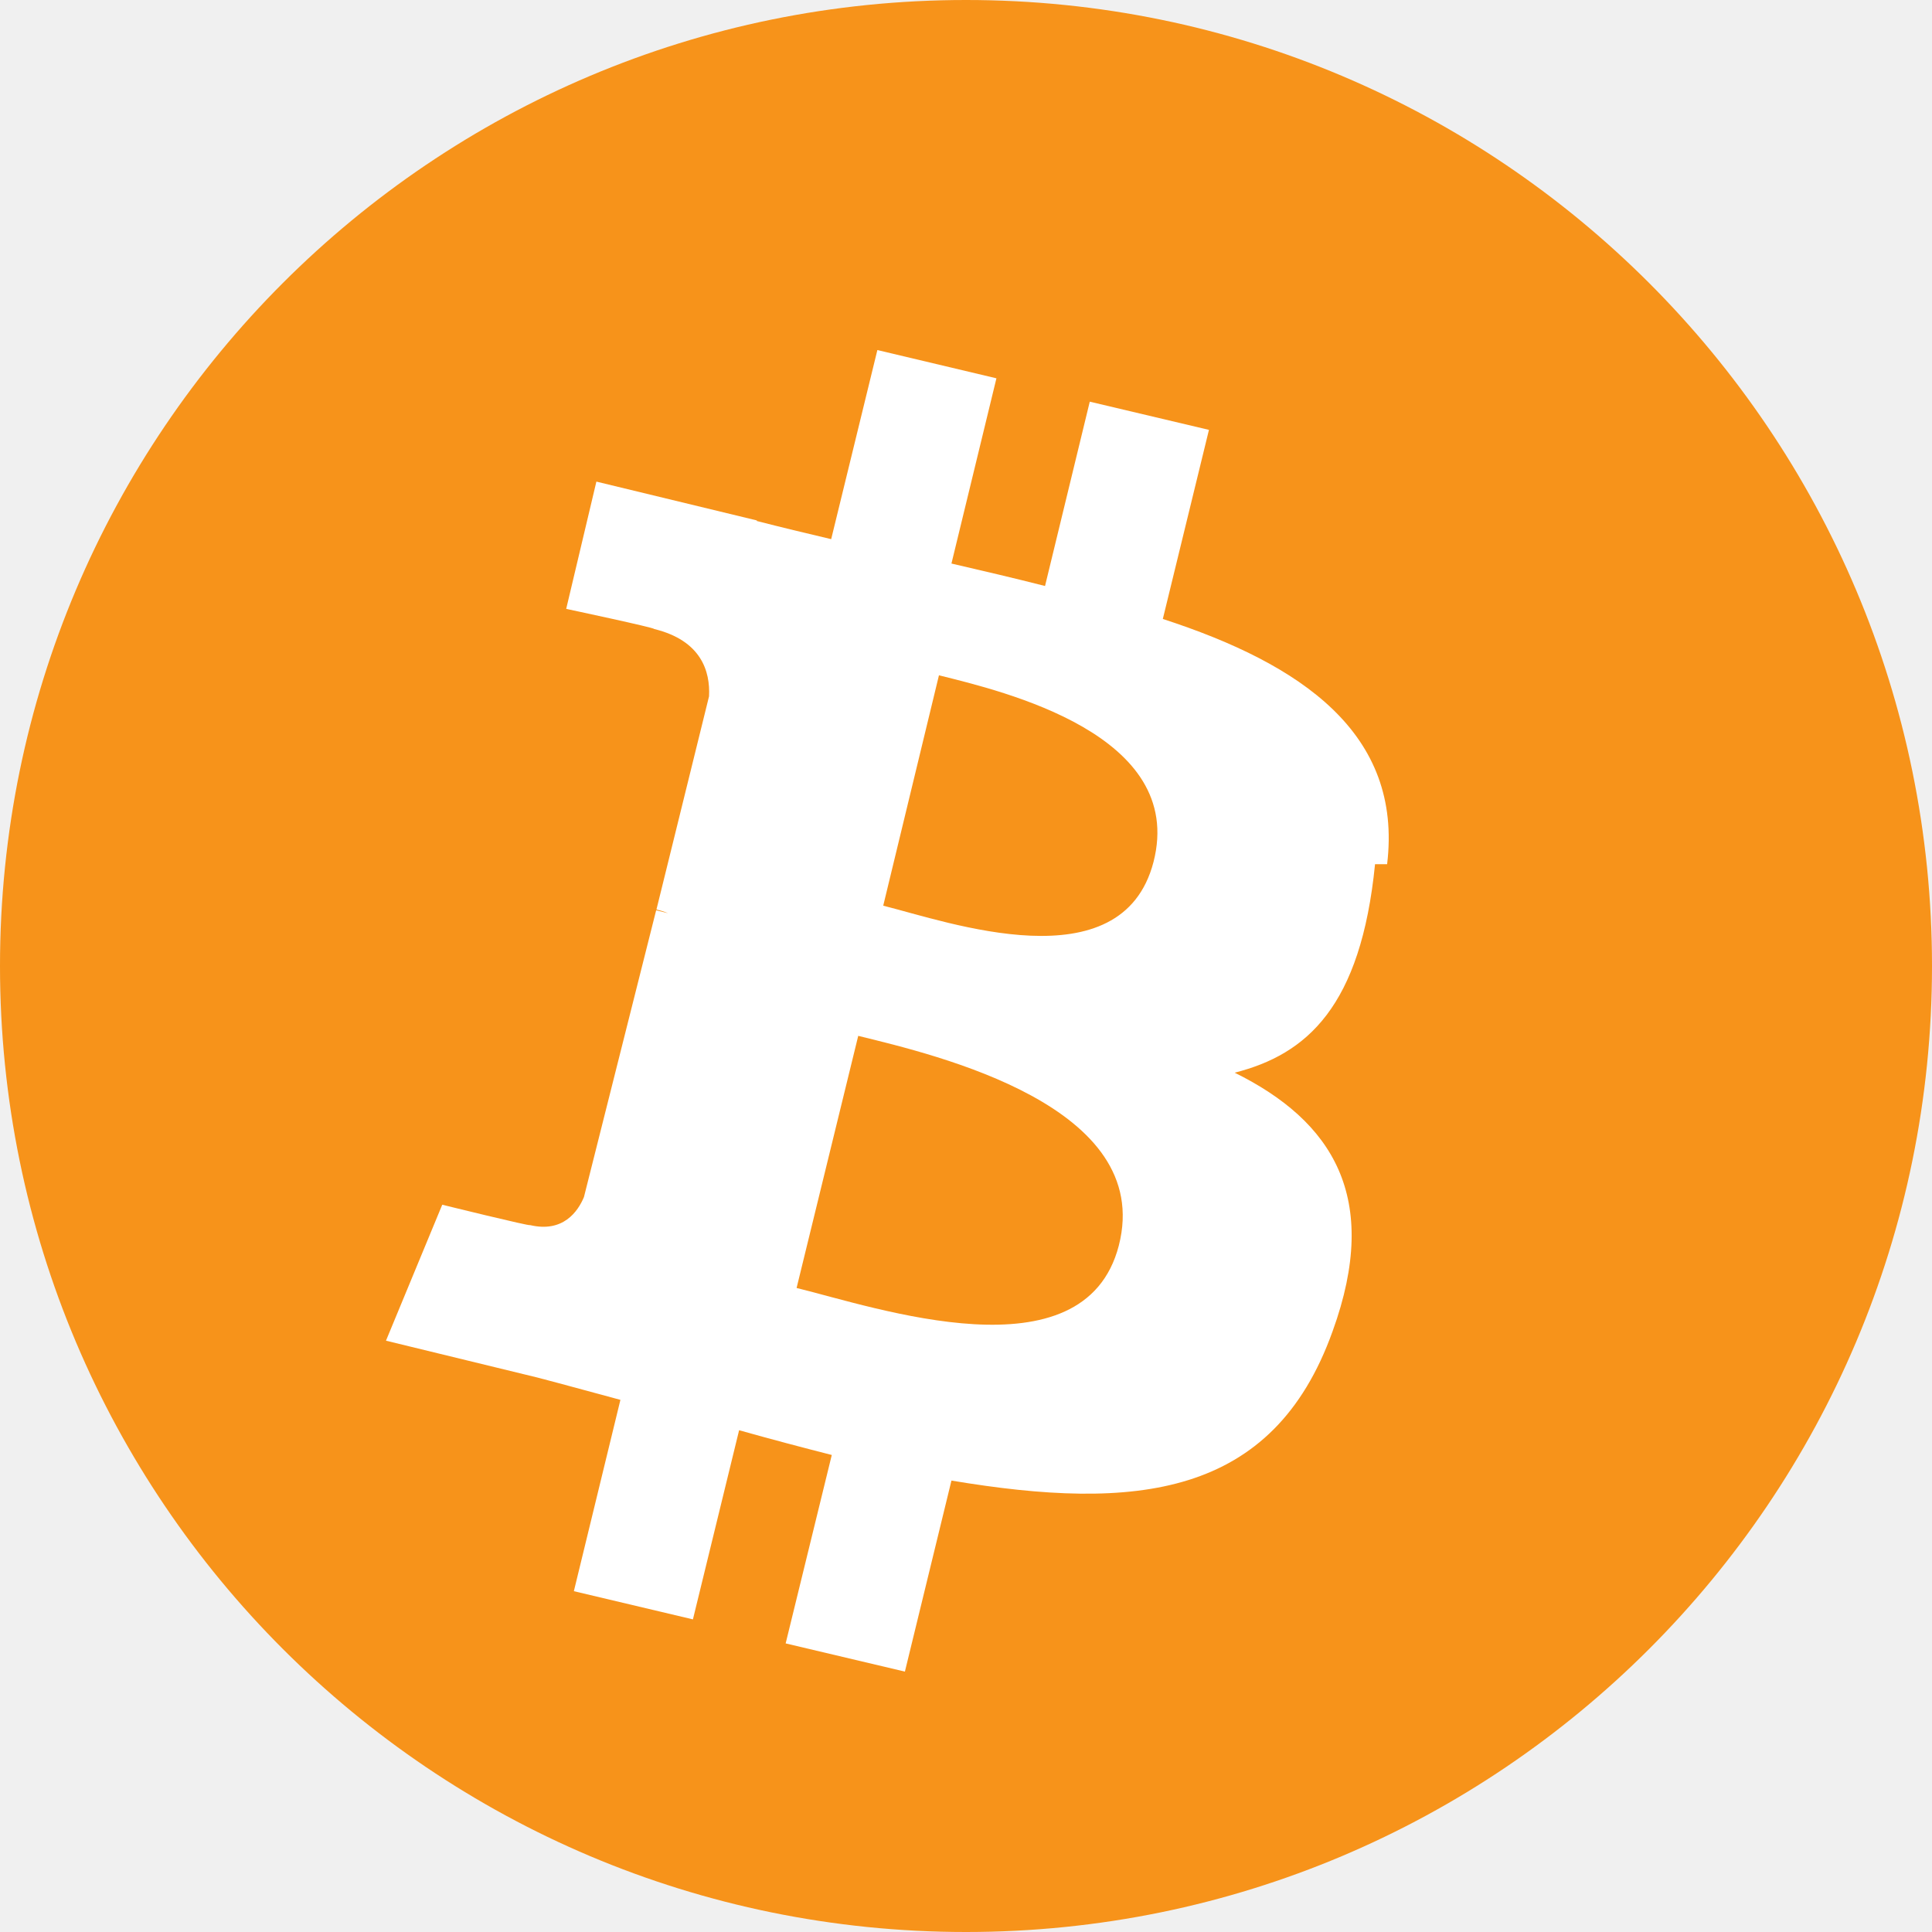
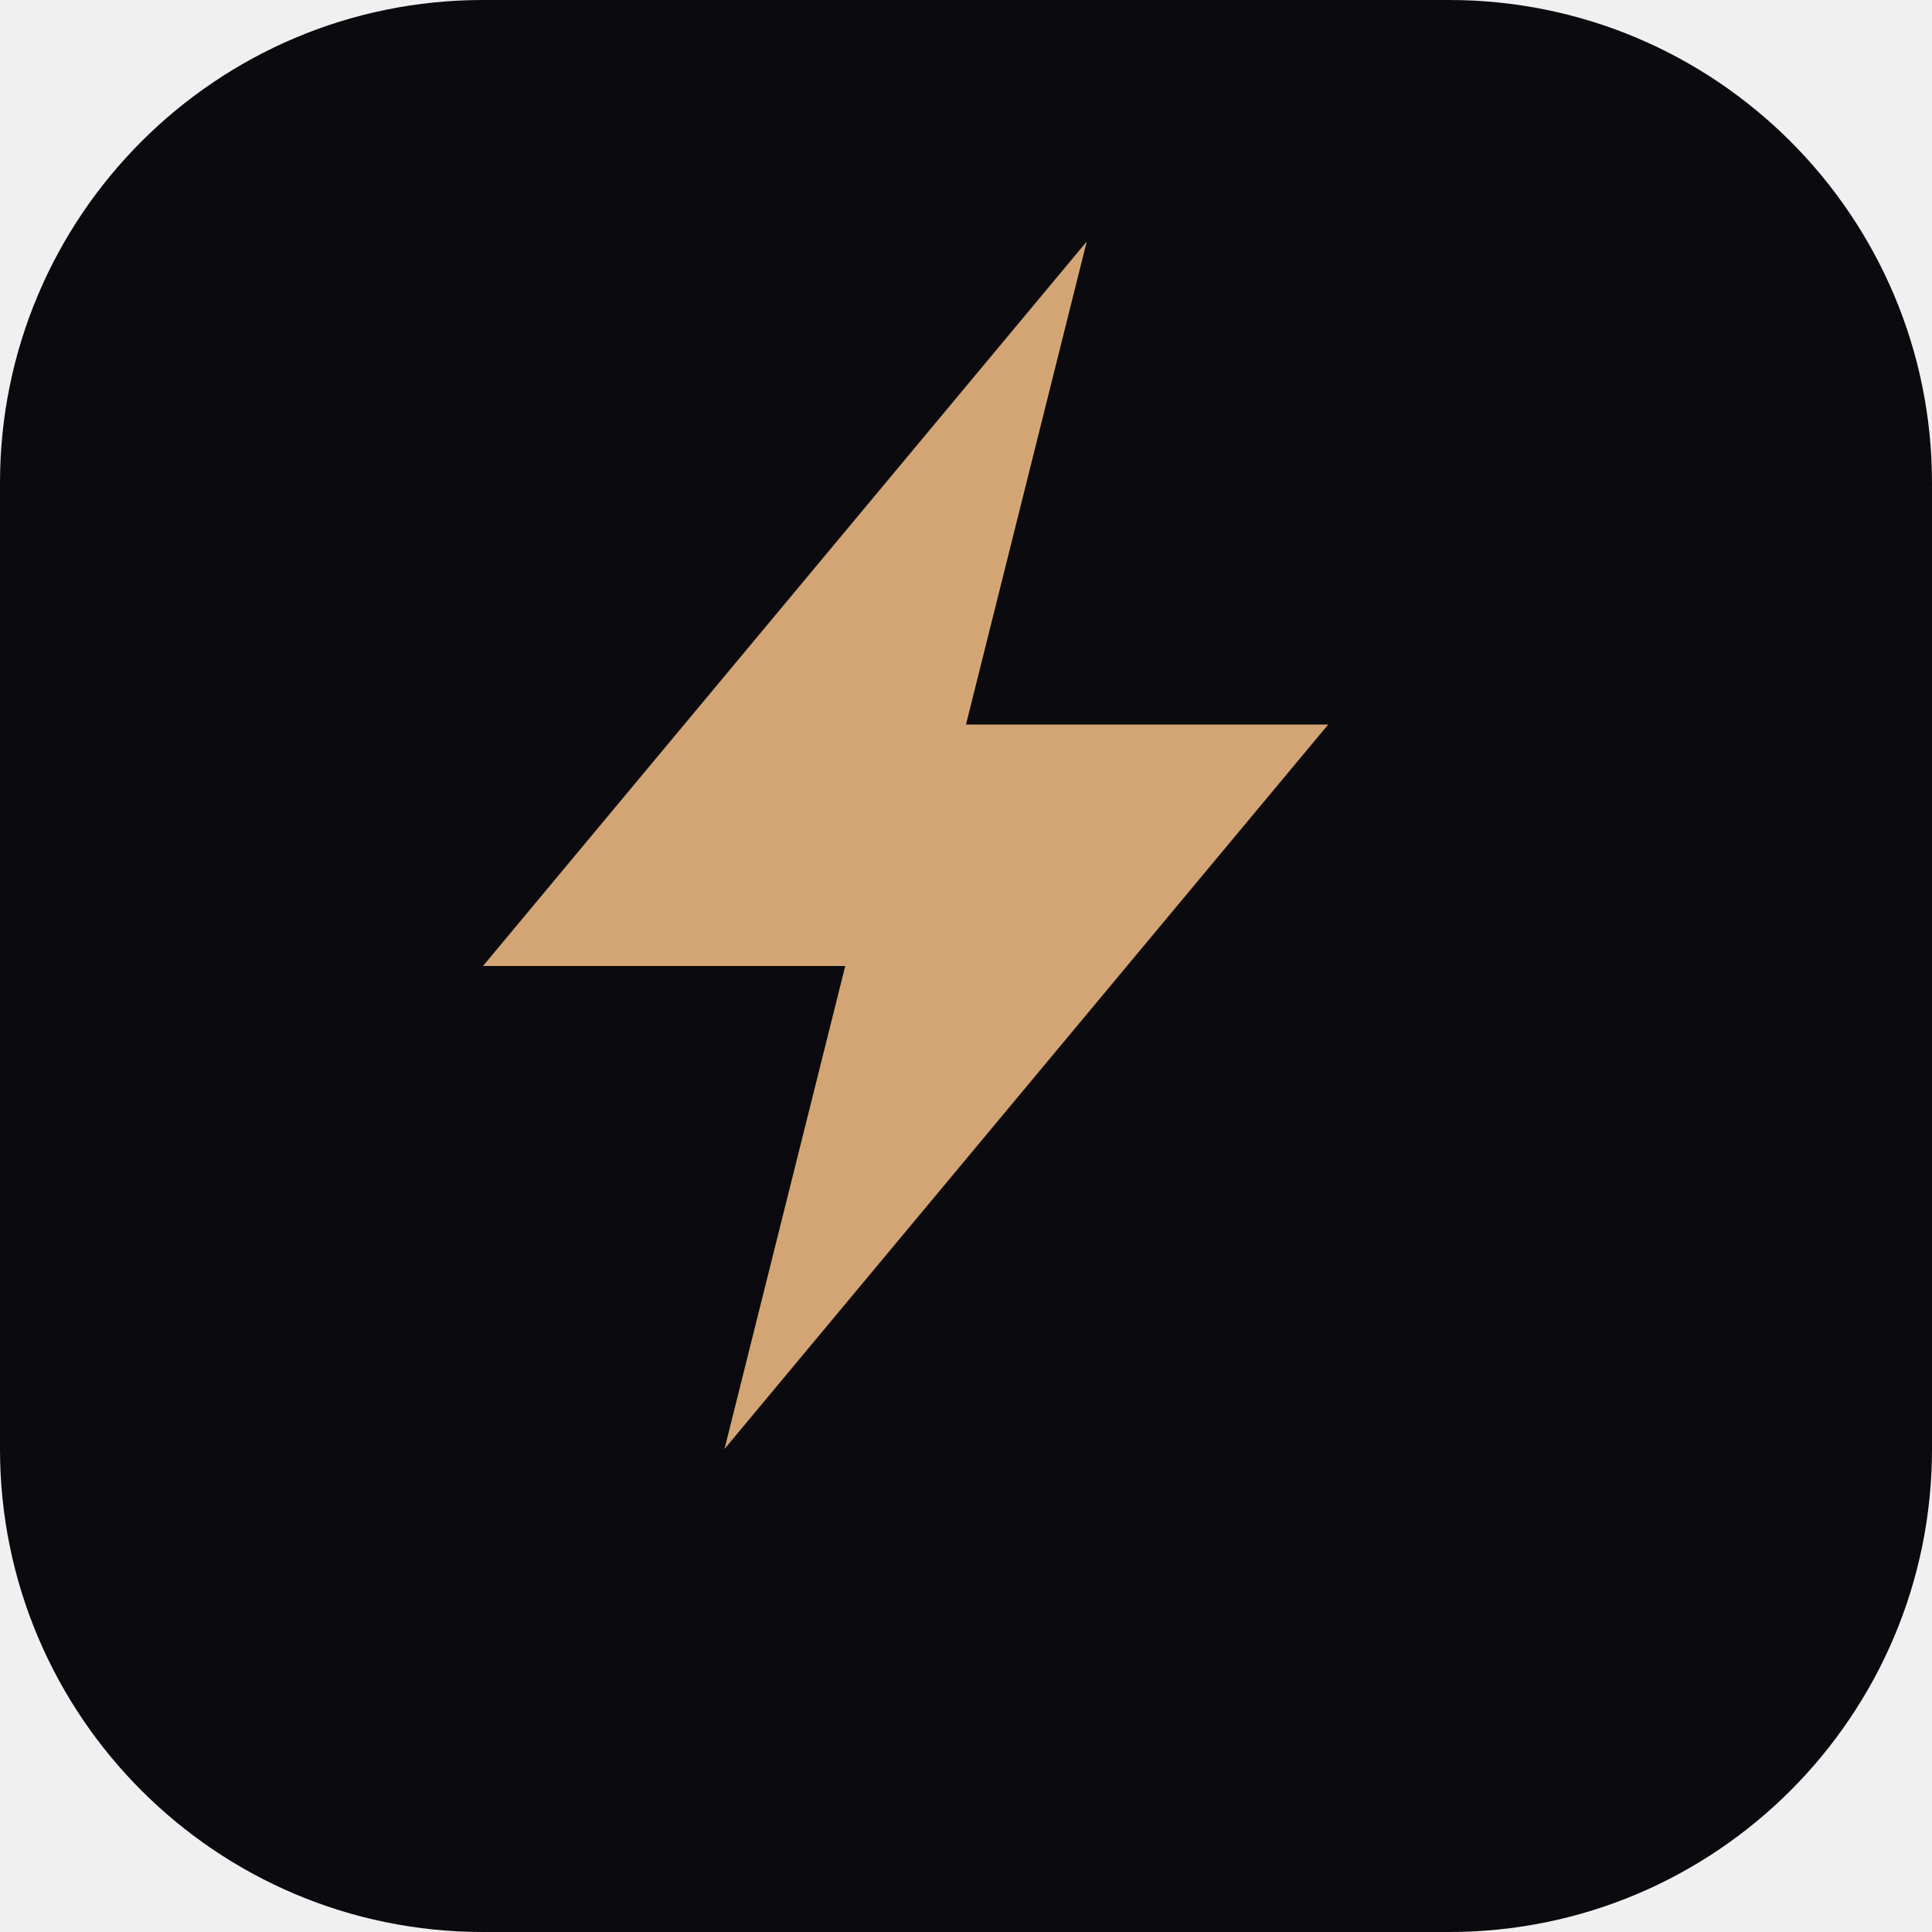
<svg xmlns="http://www.w3.org/2000/svg" width="32" height="32" viewBox="0 0 32 32" fill="none">
-   <rect width="32" height="32" rx="16" fill="#F7931A" />
-   <path d="M22.975 14.314C23.236 12.148 21.557 10.998 19.26 10.252L20.024 7.12L18.05 6.653L17.309 9.706C16.8 9.576 16.278 9.454 15.759 9.334L16.504 6.266L14.532 5.798L13.767 8.93C13.347 8.831 12.935 8.732 12.534 8.629L12.536 8.62L9.878 7.977L9.378 10.085C9.378 10.085 10.862 10.4 10.834 10.418C11.619 10.609 11.765 11.124 11.744 11.533L10.873 15.064C10.925 15.077 10.992 15.095 11.065 15.125C11.003 15.11 10.937 15.093 10.868 15.077L9.672 19.827C9.572 20.067 9.326 20.422 8.777 20.291C8.796 20.317 7.325 19.954 7.325 19.954L6.393 22.206L8.9 22.816C9.368 22.938 9.826 23.066 10.276 23.186L9.505 26.355L11.477 26.822L12.242 23.689C12.768 23.837 13.278 23.972 13.777 24.099L13.013 27.22L14.988 27.687L15.759 24.523C18.803 25.031 21.084 24.815 22.073 22.047C22.877 19.827 22.069 18.568 20.45 17.767C21.648 17.463 22.54 16.671 22.775 14.314ZM18.531 20.631C17.956 22.851 14.493 21.649 13.194 21.333L14.215 17.157C15.514 17.476 19.124 18.32 18.531 20.631ZM19.106 14.276C18.581 16.302 15.696 15.267 14.629 15.001L15.552 11.185C16.619 11.451 19.648 12.164 19.106 14.276Z" fill="white" />
+   <rect width="32" height="32" rx="8" fill="#0a0a0f" />
+   <path d="M18 4L8 16h6l-2 8 10-12h-6l2-8z" fill="#d4a574" />
</svg>
